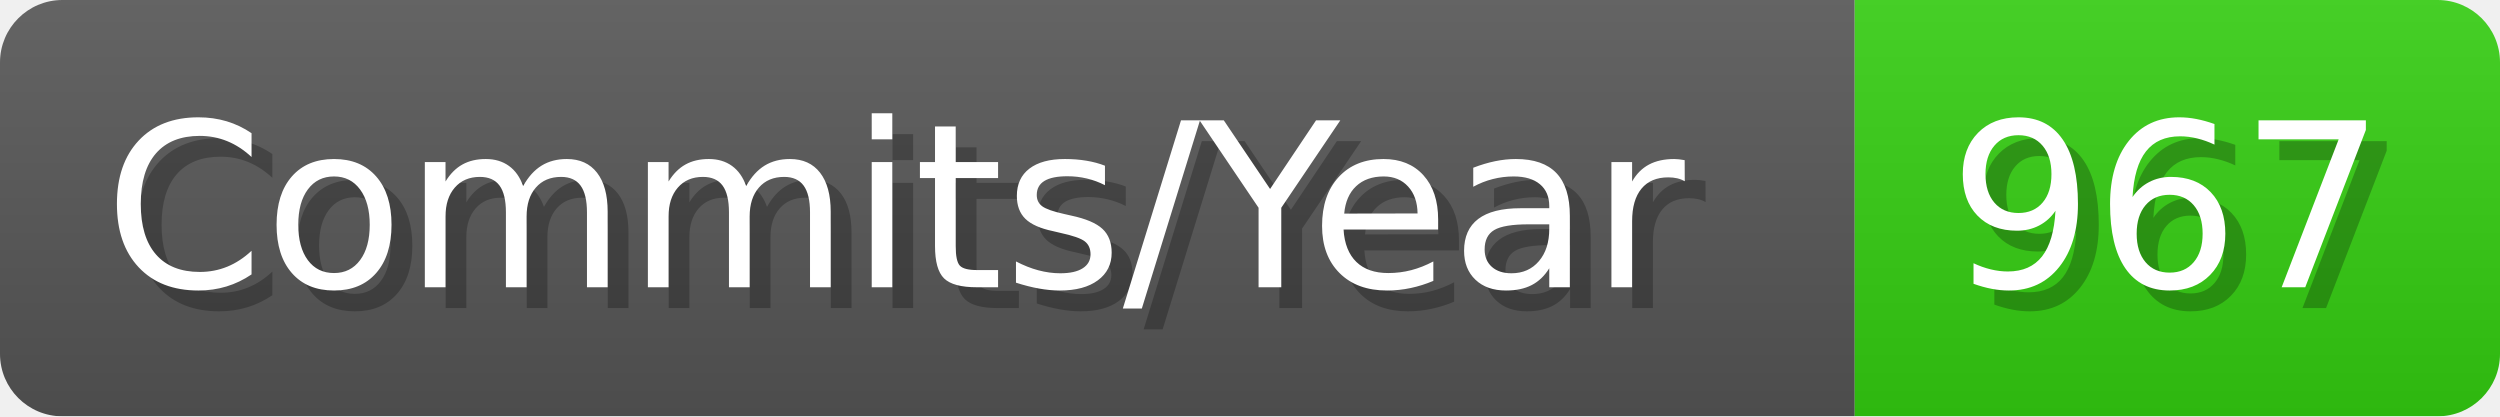
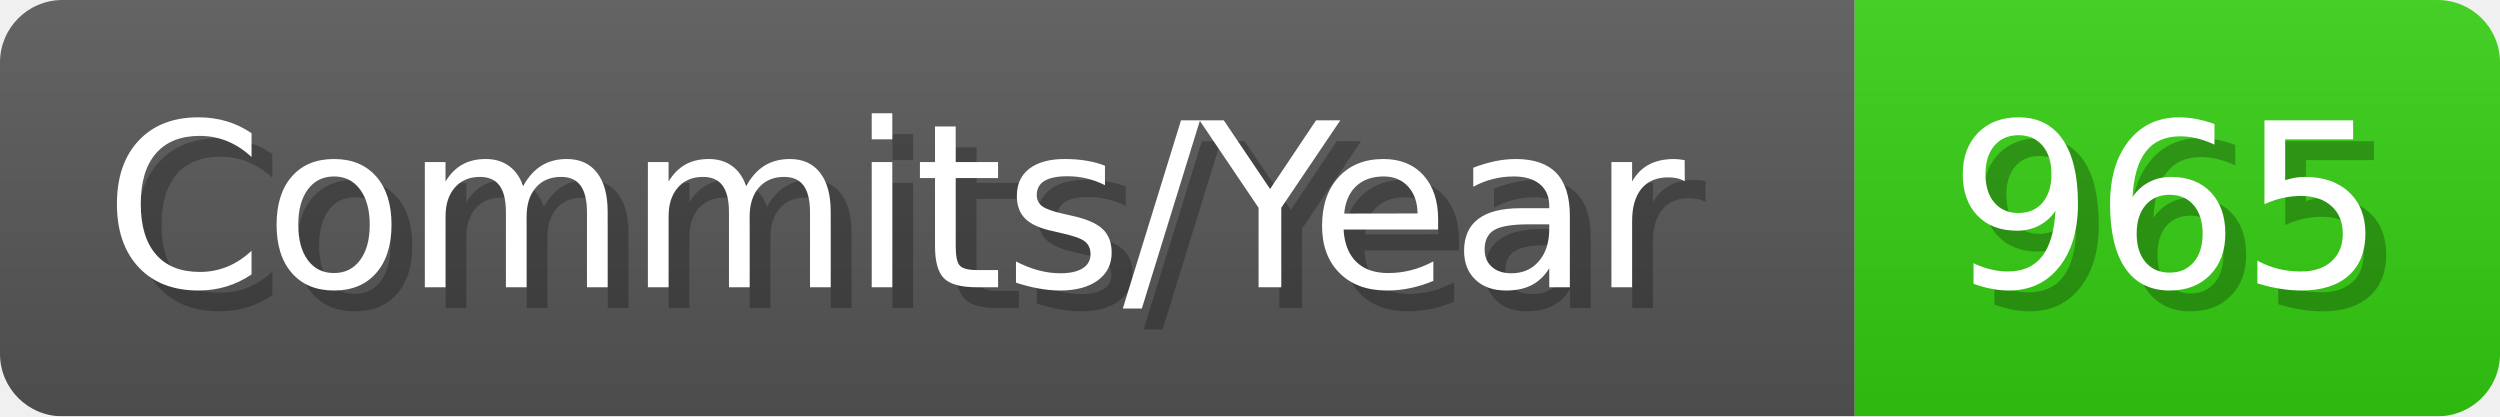
- <svg xmlns="http://www.w3.org/2000/svg" width="120.1" height="20" viewBox="0 0 1201 200" role="img" aria-label="Commits/Year: 967">
+ <svg xmlns="http://www.w3.org/2000/svg" width="120.1" height="20" viewBox="0 0 1201 200" role="img" aria-label="Commits/Year: 965">
  <linearGradient id="aUPdi" x2="0" y2="100%">
    <stop offset="0" stop-opacity=".1" stop-color="#EEE" />
    <stop offset="1" stop-opacity=".1" />
  </linearGradient>
  <mask id="WfAiQ">
    <rect width="1201" height="200" rx="30" fill="#FFF" />
  </mask>
  <g mask="url(#WfAiQ)">
    <rect width="891" height="200" fill="#555" />
    <rect width="310" height="200" fill="#3C1" x="891" />
    <rect width="1201" height="200" fill="url(#aUPdi)" />
  </g>
  <g aria-hidden="true" fill="#fff" text-anchor="start" font-family="Verdana,DejaVu Sans,sans-serif" font-size="110">
    <text x="60" y="148" textLength="791" fill="#000" opacity="0.25">Commits/Year</text>
    <text x="50" y="138" textLength="791">Commits/Year</text>
-     <text x="946" y="148" textLength="210" fill="#000" opacity="0.25">967</text>
-     <text x="936" y="138" textLength="210">967</text>
+     <text x="946" y="148" textLength="210" fill="#000" opacity="0.25">965</text>
+     <text x="936" y="138" textLength="210">965</text>
  </g>
</svg>
